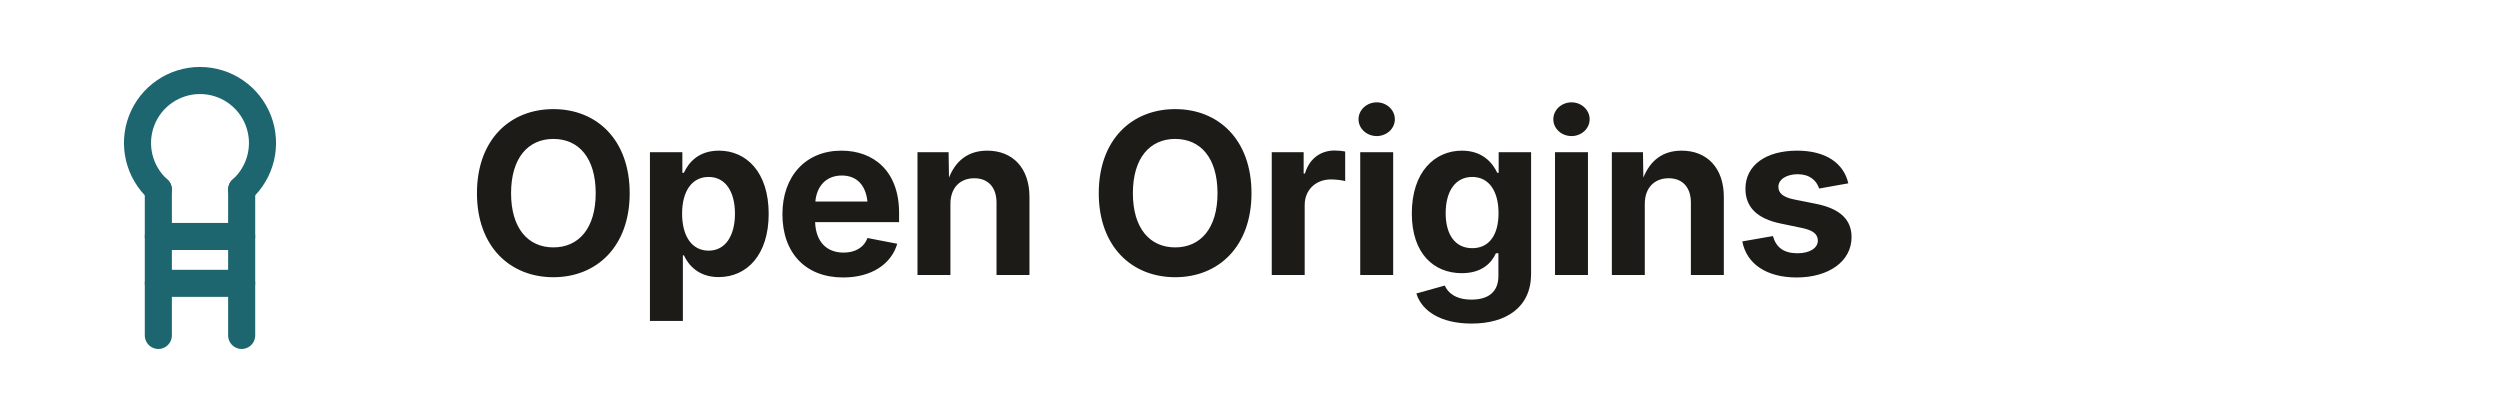
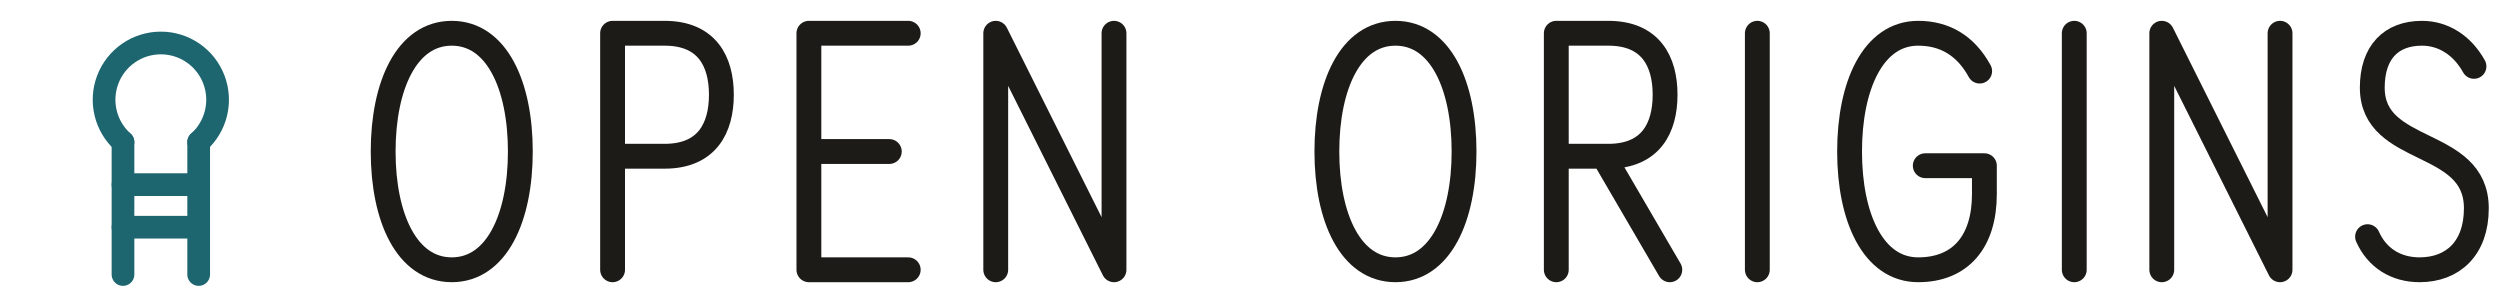
- <svg xmlns="http://www.w3.org/2000/svg" viewBox="0 0 300 48" role="img" aria-label="Open Origins">
-   <g transform="translate(4 4) scale(1.25)" fill="none" stroke="#1D6670" stroke-width="2.6" stroke-linecap="round" stroke-linejoin="round">
+ <svg xmlns="http://www.w3.org/2000/svg" viewBox="-10 -14 1057 128" width="528" height="64" role="img" aria-label="Open Origins">
+   <g transform="translate(-6 -14) scale(4)" fill="none" stroke="#1D6670" stroke-width="2.4" stroke-linecap="round" stroke-linejoin="round">
    <path d="M12 29V15M20 29V15" />
    <path d="M12 15a6 6 0 1 1 8 0" />
    <path d="M12 19.5h8M12 24h8" />
  </g>
-   <text x="56" y="33" font-family="-apple-system, Inter, Helvetica, Arial, sans-serif" font-size="27" font-weight="700" letter-spacing="-0.5" fill="#1C1B17">Open Origins</text>
+   <g transform="translate(150 0)" fill="none" stroke="#1C1B17" stroke-width="10.5" stroke-linecap="round" stroke-linejoin="round">
+     <path transform="translate(0 0)" d="M31 0C12 0 2 22 2 50S12 100 31 100 60 78 60 50 50 0 31 0Z" />
+     <path transform="translate(99 0)" d="M0 100V0H22C40 0 46 12 46 26C46 40 40 52 22 52H0" />
+     <path transform="translate(182 0)" d="M42 0H0V100H42M0 50H34" />
+     <path transform="translate(261 0)" d="M0 100V0L50 100V0" />
+     <path transform="translate(399 0)" d="M31 0C12 0 2 22 2 50S12 100 31 100 60 78 60 50 50 0 31 0Z" />
+     <path transform="translate(498 0)" d="M0 100V0H22C40 0 46 12 46 26C46 40 40 52 22 52H0M20 52L48 100" />
+     <path transform="translate(583 0)" d="M0 0V100" />
+     <path transform="translate(620 0)" d="M57 16C51 5 42 0 31 0C12 0 2 22 2 50S12 100 31 100C49 100 59 88 59 68V56H34" />
+     <path transform="translate(717 0)" d="M0 0V100" />
+     <path transform="translate(754 0)" d="M0 100V0L50 100V0" />
+     <path transform="translate(841 0)" d="M45 14C40 5 32 0 23 0C10 0 2 8 2 23C2 52 46 44 46 74C46 91 36 100 22 100C12 100 4 95 0 86" />
+   </g>
</svg>
